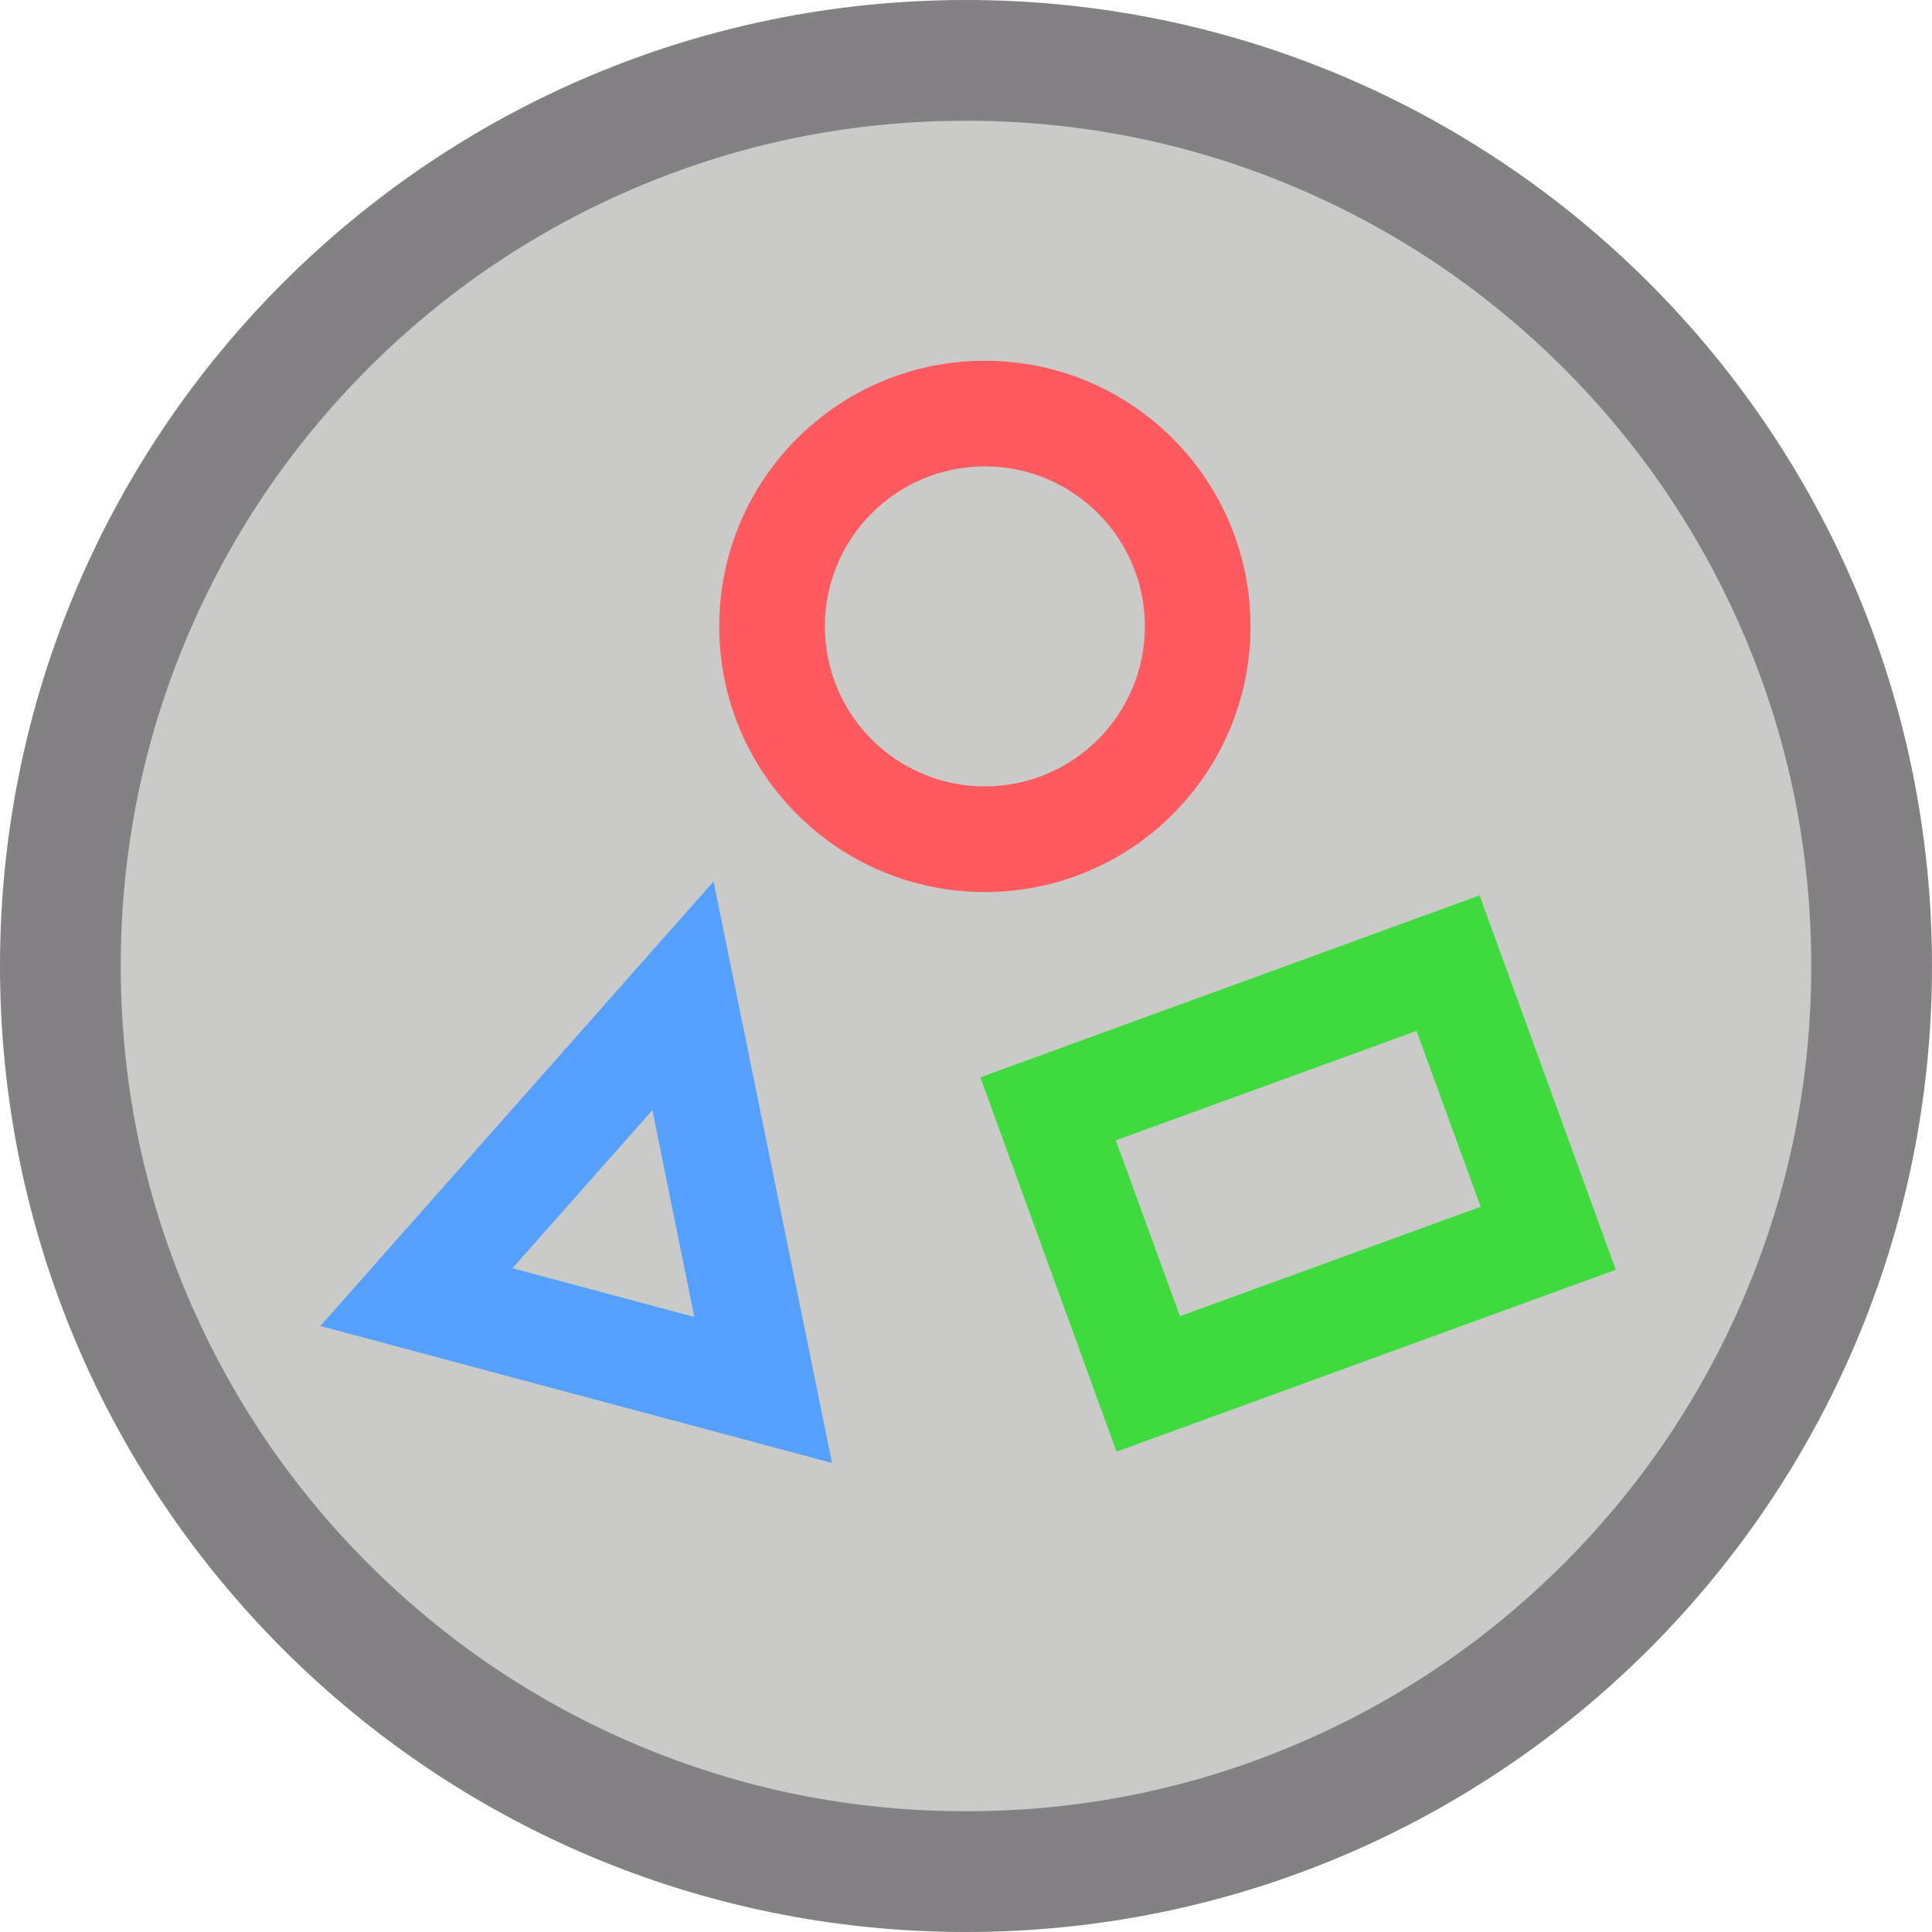
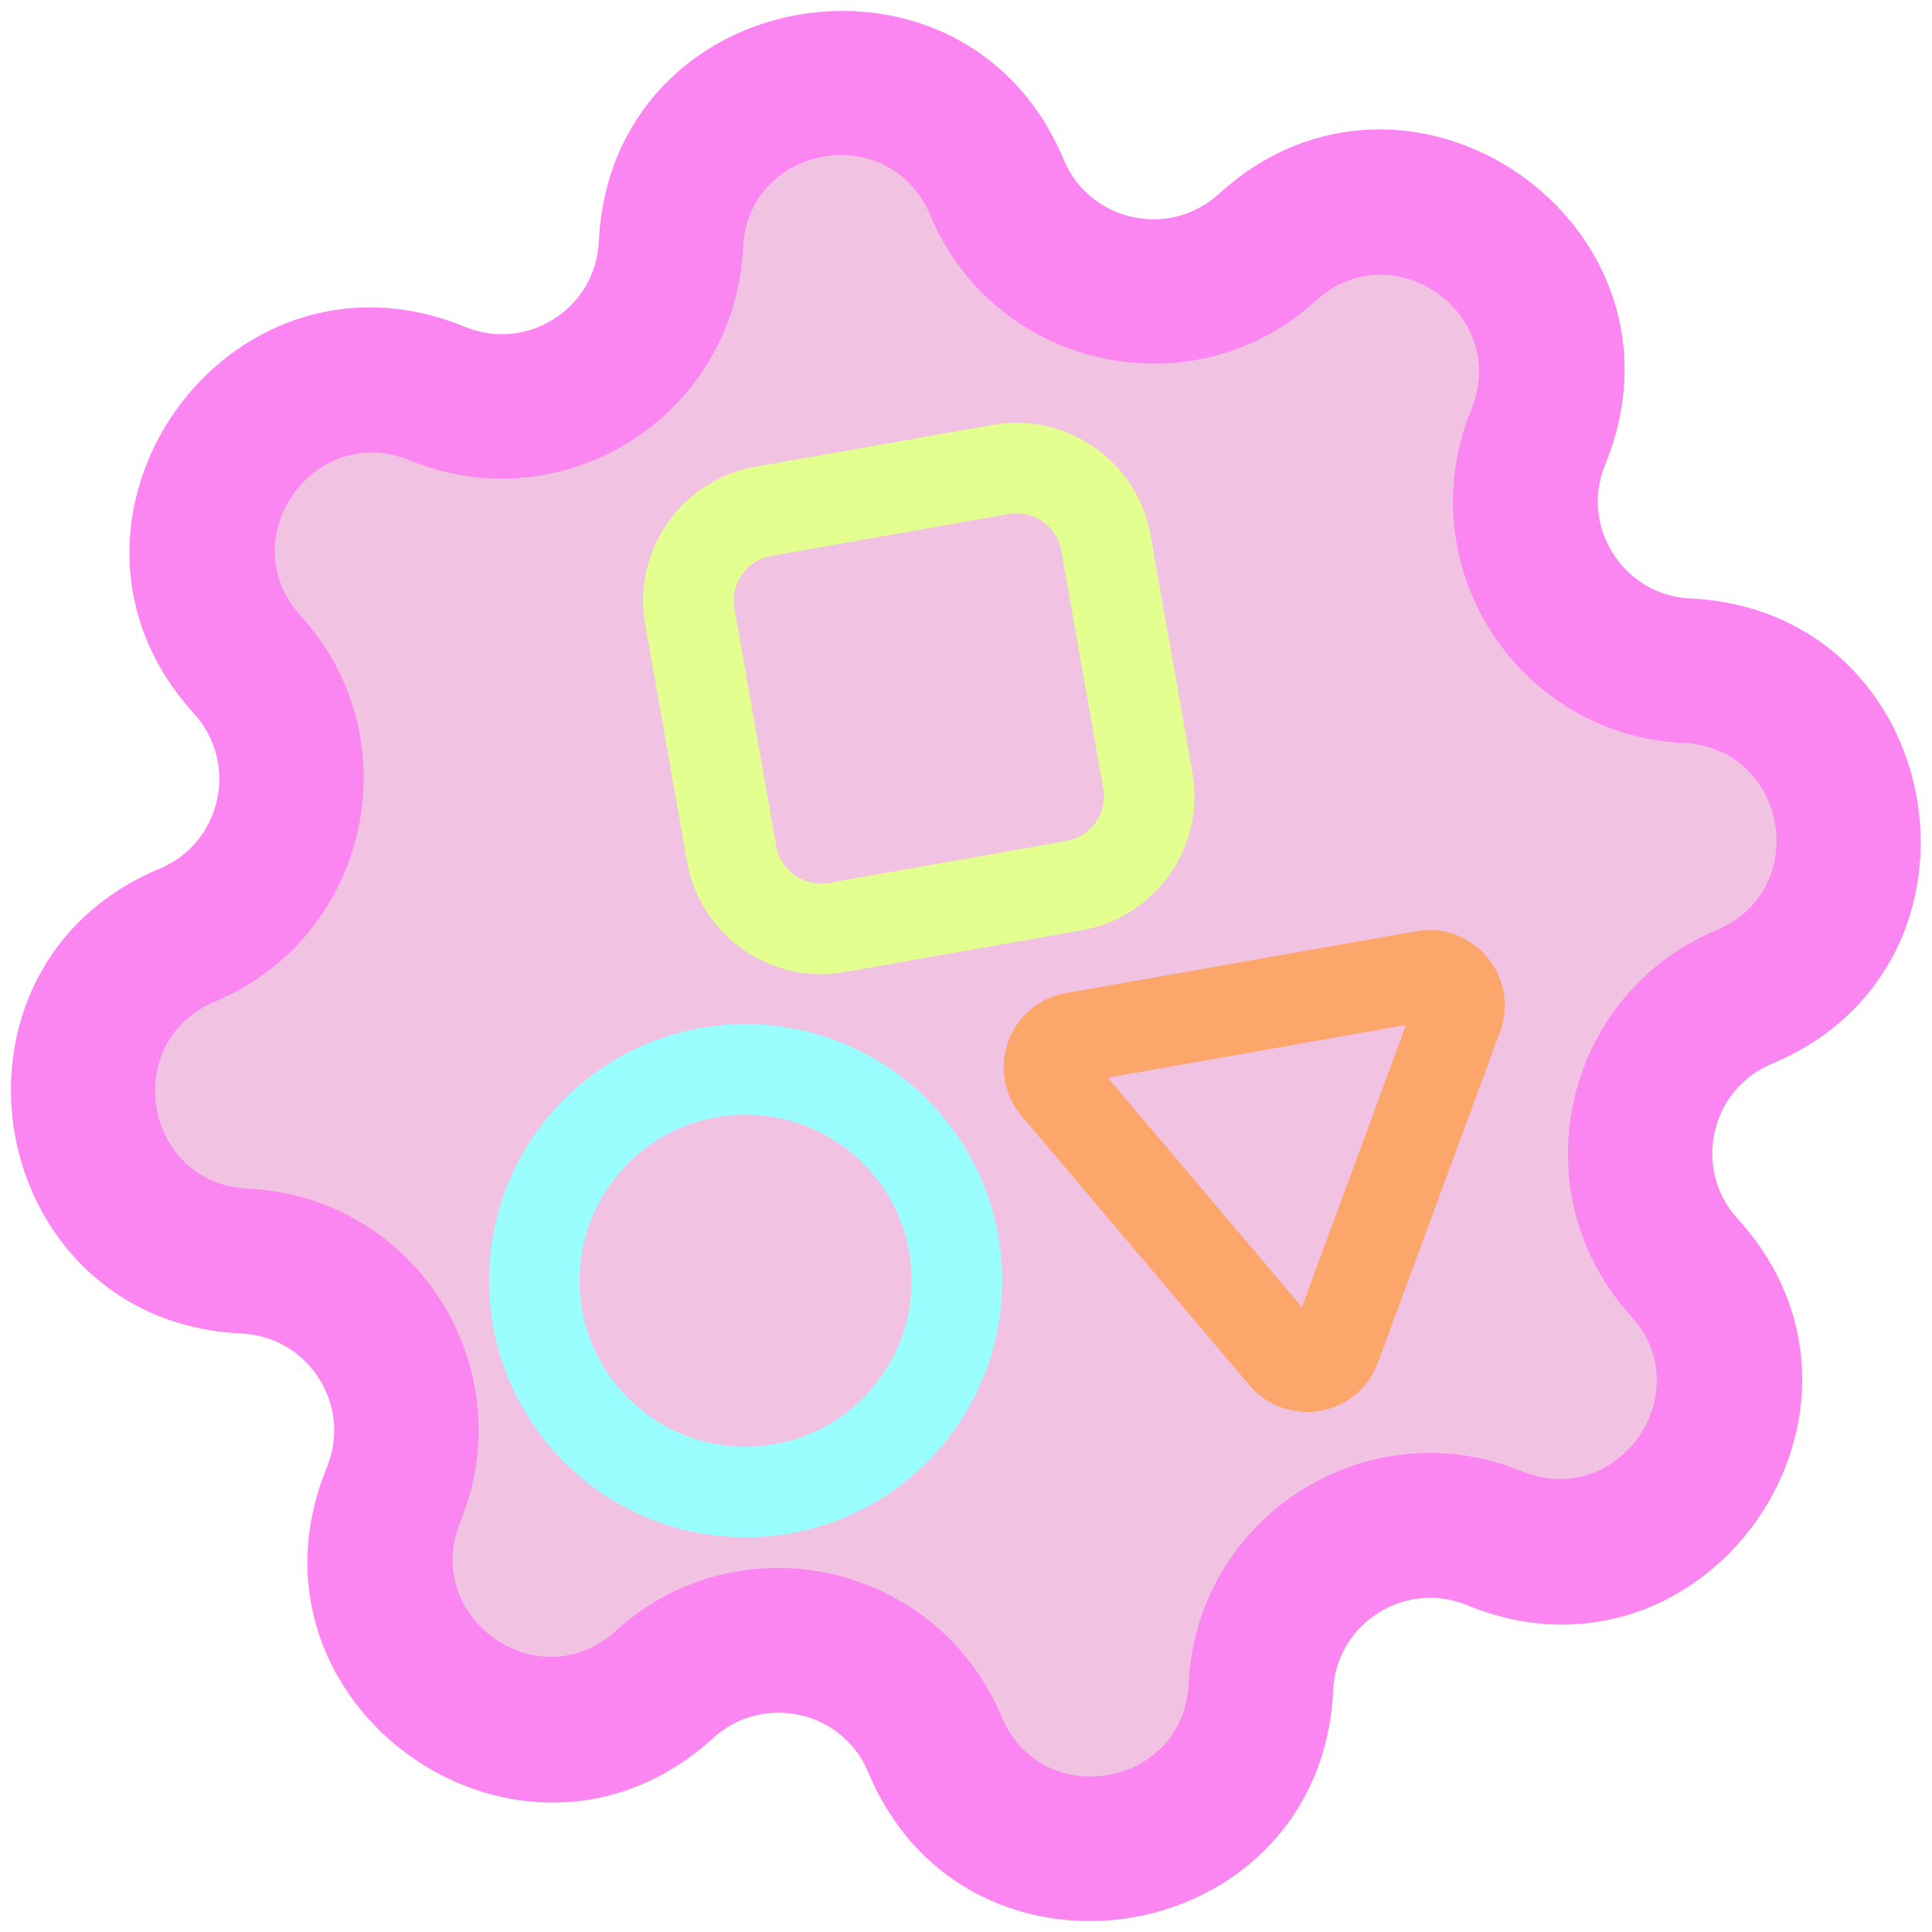
- <svg xmlns="http://www.w3.org/2000/svg" version="1.1" x="0px" y="0px" viewBox="0 0 512 512" style="enable-background:new 0 0 512 512;" xml:space="preserve">
+ <svg xmlns="http://www.w3.org/2000/svg" version="1.1" id="Calque_1" x="0px" y="0px" viewBox="0 0 512 512" style="enable-background:new 0 0 512 512;" xml:space="preserve">
  <style type="text/css">
- 	.st0{fill:#CACBC9;}
- 	.st1{fill:#838183;}
- 	.st2{fill:#FF5A5F;}
- 	.st3{fill:#55A0FF;}
- 	.st4{fill:#3EDA3E;}
+ 	.st0{opacity:0.5;fill:#E686C6;}
+ 	.st1{fill:#FB86F1;}
+ 	.st2{fill:none;stroke:#E2FF90;stroke-width:24;stroke-miterlimit:10;}
+ 	.st3{fill:none;stroke:#9AFEFF;stroke-width:24;stroke-miterlimit:10;}
+ 	.st4{fill:none;stroke:#FCA66C;stroke-width:24;stroke-miterlimit:10;}
</style>
+   <path class="st0" d="M451.7,195.2c-45.5-2.2-75.2-48.7-57.9-90.9c10.7-26.2-21.5-48.7-42.4-29.7c-33.7,30.6-87.6,18.7-105.2-23.3  c-10.9-26.1-49.6-19.3-51,9c-2.2,45.5-48.7,75.2-90.9,57.9c-26.2-10.7-48.7,21.5-29.7,42.4c30.6,33.7,18.7,87.6-23.3,105.2  c-26.1,10.9-19.3,49.6,9,51c45.5,2.2,75.2,48.7,57.9,90.9c-10.7,26.2,21.5,48.7,42.4,29.7c33.7-30.6,87.6-18.7,105.2,23.3  c10.9,26.1,49.6,19.3,51-9c2.2-45.5,48.7-75.2,90.9-57.9c26.2,10.7,48.7-21.5,29.7-42.4c-30.6-33.7-18.7-87.6,23.3-105.2  C486.8,235.3,480,196.5,451.7,195.2z" />
  <g>
-     <path class="st0" d="M256,496c-64.1,0-124.4-25-169.7-70.3S16,320.1,16,256c0-64.1,25-124.4,70.3-169.7C131.6,41,191.9,16,256,16   c64.1,0,124.4,25,169.7,70.3C471,131.6,496,191.9,496,256c0,64.1-25,124.4-70.3,169.7C380.4,471,320.1,496,256,496z" />
-     <path class="st1" d="M256,32c30.3,0,59.6,5.9,87.2,17.6c26.7,11.3,50.6,27.4,71.2,48c20.6,20.6,36.7,44.5,48,71.2   c11.7,27.6,17.6,56.9,17.6,87.2c0,30.3-5.9,59.6-17.6,87.2c-11.3,26.7-27.4,50.6-48,71.2c-20.6,20.6-44.5,36.7-71.2,48   C315.6,474.1,286.3,480,256,480c-30.3,0-59.6-5.9-87.2-17.6c-26.7-11.3-50.6-27.4-71.2-48c-20.6-20.6-36.7-44.5-48-71.2   C37.9,315.6,32,286.3,32,256c0-30.3,5.9-59.6,17.6-87.2c11.3-26.7,27.4-50.6,48-71.2c20.6-20.6,44.5-36.7,71.2-48   C196.4,37.9,225.7,32,256,32 M256,0L256,0C114.6,0,0,114.6,0,256v0c0,141.4,114.6,256,256,256h0c141.4,0,256-114.6,256-256v0   C512,114.6,397.4,0,256,0L256,0z" />
+     <path class="st1" d="M448,158.6c-17.8-0.8-29.4-19.1-22.6-35.5c25.9-63.2-51.9-117.7-102.4-71.7c-13.2,12-34.3,7.3-41.1-9.1   c-13.2-31.5-43.2-43.1-70.3-38.4s-51.3,26-52.9,60.1c-0.8,17.8-19.1,29.4-35.5,22.6C59.9,60.7,5.4,138.5,51.4,189.1   c12,13.2,7.3,34.3-9.1,41.1c-31.5,13.2-43.1,43.2-38.4,70.3c4.8,27.1,26,51.3,60.1,52.9c17.8,0.8,29.4,19.1,22.6,35.5   c-25.9,63.2,51.9,117.7,102.4,71.7c13.2-12,34.3-7.3,41.1,9.1c13.2,31.5,43.2,43.1,70.3,38.4c27.1-4.8,51.3-26,52.9-60.1   c0.8-17.8,19.1-29.4,35.5-22.6c63.2,25.9,117.7-51.9,71.7-102.4c-12-13.2-7.3-34.3,9.1-41.1c31.5-13.2,43.1-43.2,38.4-70.3   S482.2,160.3,448,158.6z M454.9,246.5c-40.8,17.1-52.5,69.5-22.7,102.2c18.5,20.3-3.4,51.6-28.9,41.2c-41-16.8-86.2,12-88.3,56.3   c-1.3,27.5-38.9,34.1-49.6,8.7c-17.1-40.8-69.5-52.5-102.2-22.7c-20.3,18.5-51.6-3.4-41.2-28.9c16.8-41-12-86.2-56.3-88.3   c-27.5-1.3-34.1-38.9-8.7-49.6c40.8-17.1,52.5-69.5,22.7-102.2c-18.5-20.3,3.4-51.6,28.9-41.2c41,16.8,86.2-12,88.3-56.3   c1.3-27.5,38.9-34.1,49.6-8.7c17.1,40.8,69.5,52.5,102.2,22.7c20.3-18.5,51.6,3.4,41.2,28.9c-16.8,41,12,86.2,56.3,88.3   C473.7,198.2,480.3,235.8,454.9,246.5z" />
  </g>
-   <g>
-     <path class="st2" d="M261,123.6c23.4,0,42.4,19,42.4,42.4c0,23.4-19,42.4-42.4,42.4c-23.4,0-42.4-19-42.4-42.4   C218.6,142.6,237.6,123.6,261,123.6 M261,95.6L261,95.6c-38.9,0-70.4,31.5-70.4,70.4v0c0,38.9,31.5,70.4,70.4,70.4h0   c38.9,0,70.4-31.5,70.4-70.4v0C331.4,127.1,299.9,95.6,261,95.6L261,95.6z" />
-   </g>
-   <g>
-     <path class="st3" d="M172.9,294.2L184,349l-48.2-12.9L172.9,294.2 M189.1,233.6L84.9,351.4l-0.4-0.1l136,36.4L189.1,233.6   L189.1,233.6z" />
-   </g>
-   <g>
-     <path class="st4" d="M375.4,273.2l17,46.6l-79.7,29l-17-46.6L375.4,273.2 M392.1,237.3l-132.3,48.2l36.1,99.2l132.3-48.2   L392.1,237.3L392.1,237.3z" />
-   </g>
+   <path class="st2" d="M284.7,234.7l-63,11.1c-13,2.3-25.5-6.5-27.8-19.5l-11.1-63c-2.3-13,6.5-25.5,19.5-27.8l63-11.1  c13-2.3,25.5,6.5,27.8,19.5l11.1,63C306.5,219.9,297.7,232.4,284.7,234.7z" />
+   <circle class="st3" cx="197.6" cy="339.4" r="56" />
+   <path class="st4" d="M340.3,359.4L279.9,288c-4-4.7-1.4-12,4.7-13l92.8-16.4c6.1-1.1,11,4.9,8.9,10.6L353.9,357  C351.8,362.7,344.3,364,340.3,359.4z" />
</svg>
